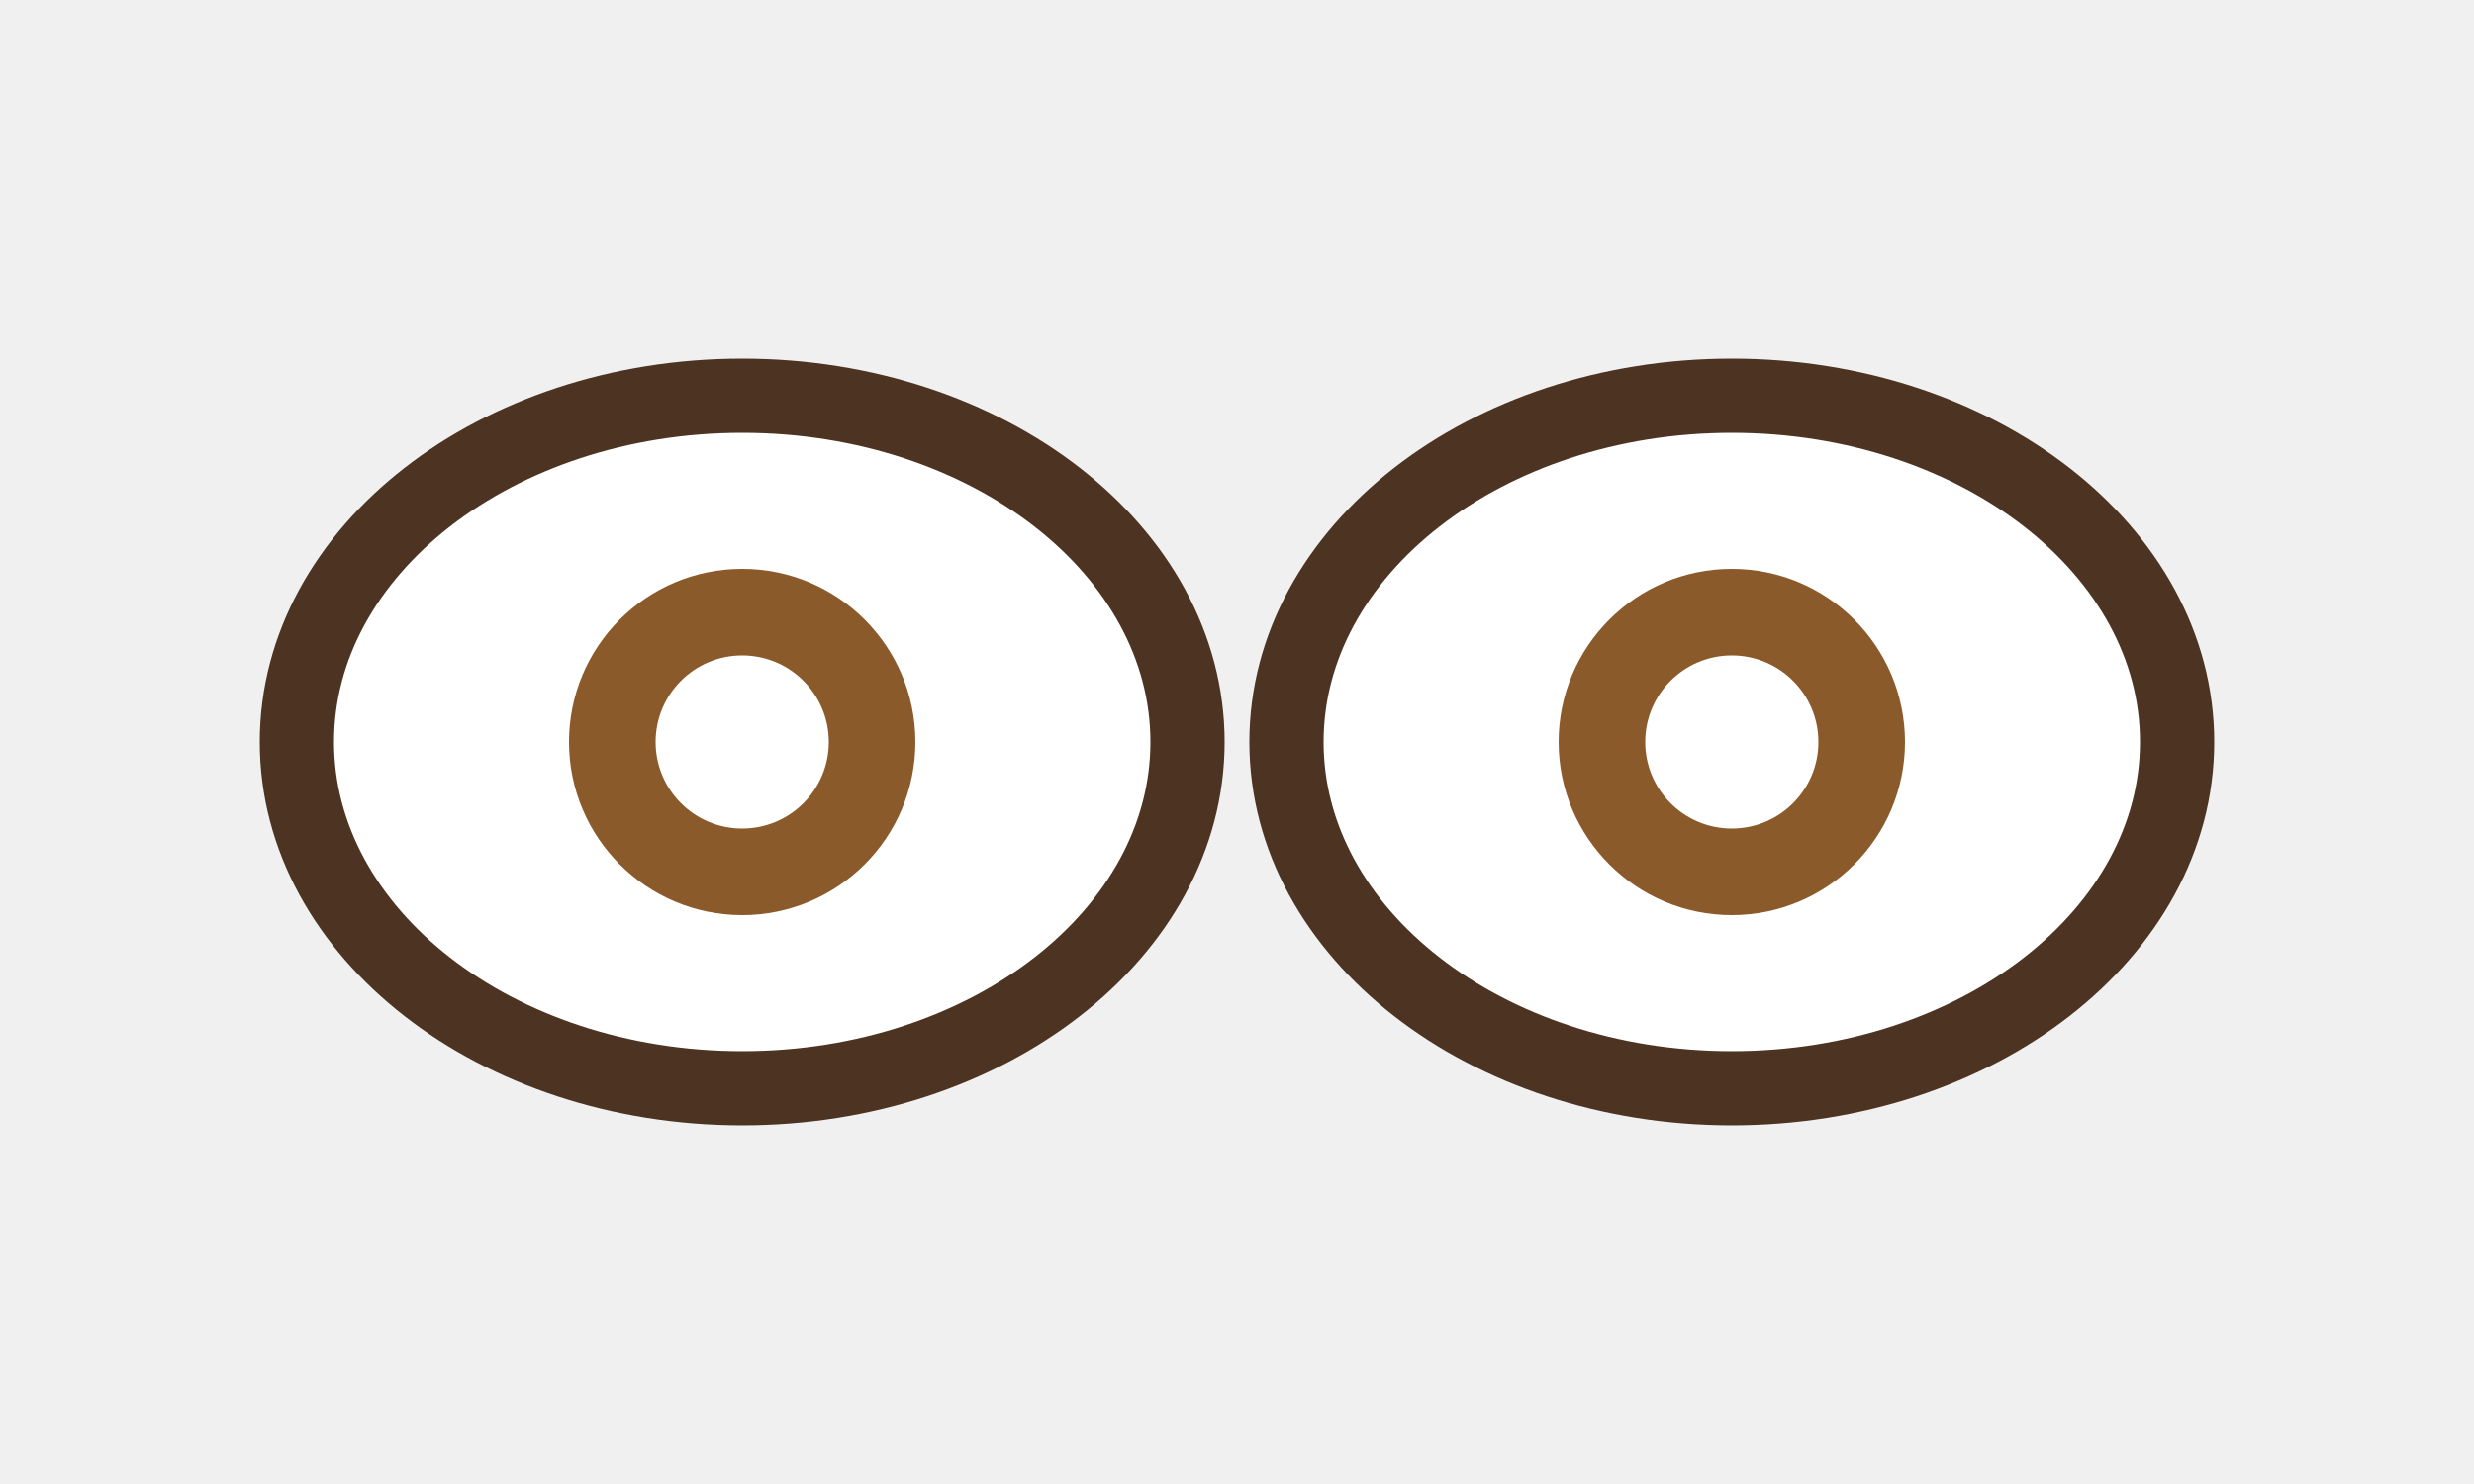
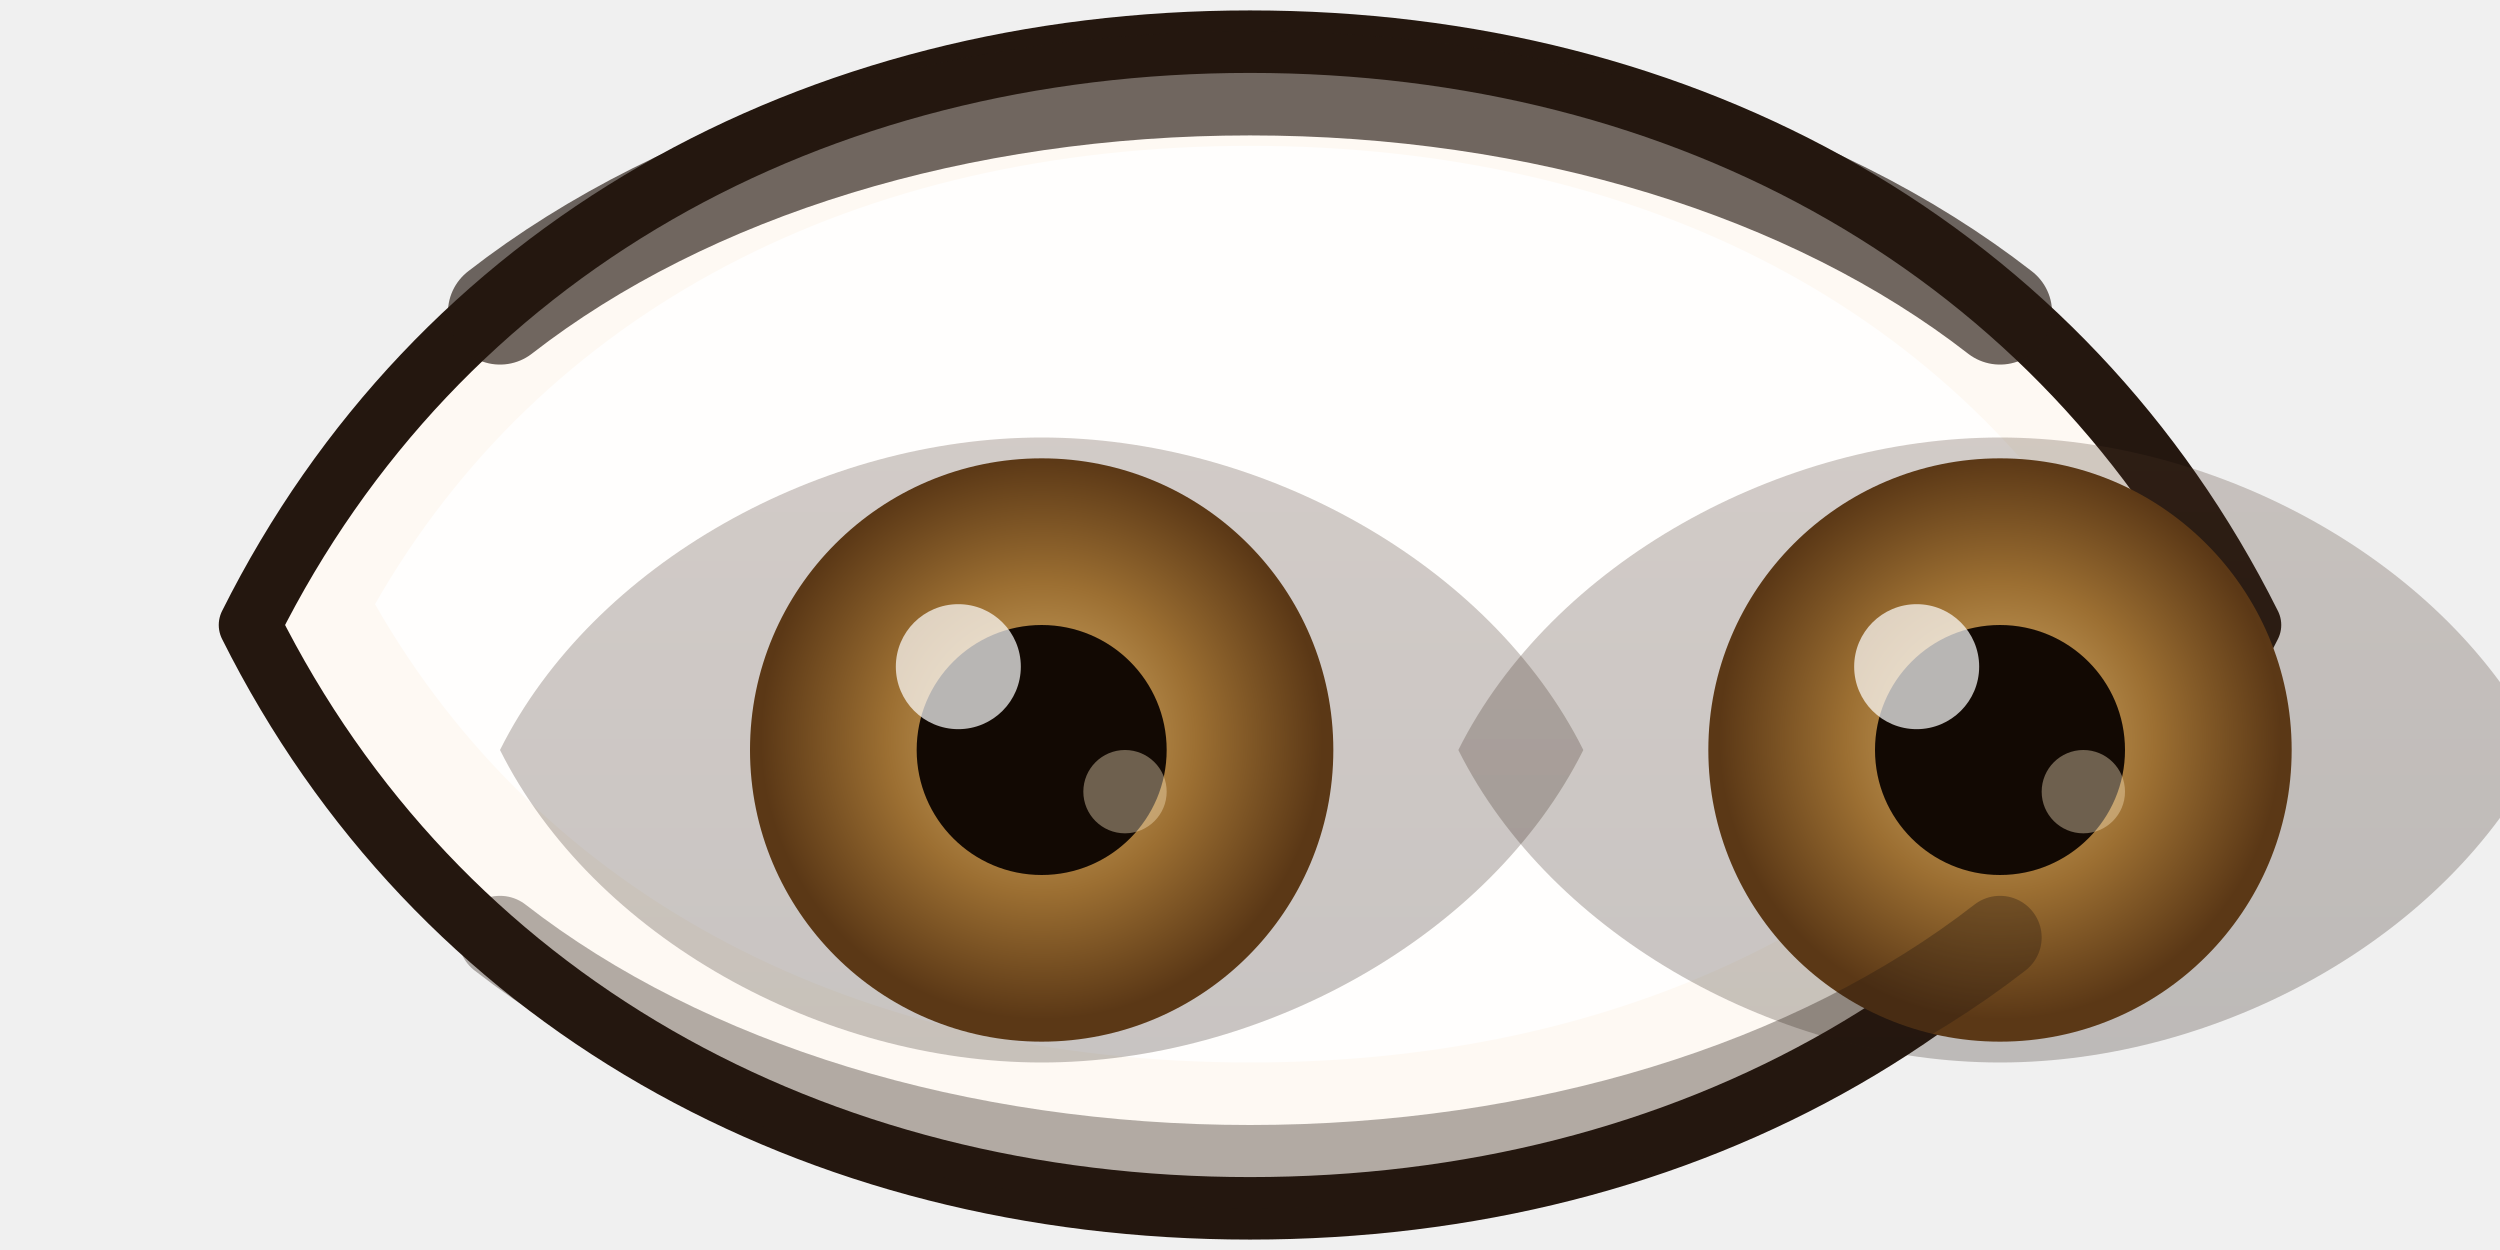
- <svg xmlns="http://www.w3.org/2000/svg" viewBox="0 0 200 120">
-   <ellipse cx="60" cy="60" rx="36" ry="28" fill="#ffffff" stroke="#4d3322" stroke-width="6" />
-   <circle cx="60" cy="60" r="14" fill="#8b5a2b" />
-   <circle cx="60" cy="60" r="7" fill="#fff" />
-   <ellipse cx="140" cy="60" rx="36" ry="28" fill="#ffffff" stroke="#4d3322" stroke-width="6" />
-   <circle cx="140" cy="60" r="14" fill="#8b5a2b" />
-   <circle cx="140" cy="60" r="7" fill="#fff" />
+ <svg xmlns="http://www.w3.org/2000/svg" viewBox="0 0 240 120">
+   <defs>
+     <linearGradient id="eyelidHazel" x1="0" x2="0" y1="0" y2="1">
+       <stop offset="0%" stop-color="#4a3324" />
+       <stop offset="100%" stop-color="#24170f" />
+     </linearGradient>
+     <radialGradient id="irisHazel" cx="0.5" cy="0.48" r="0.48">
+       <stop offset="0%" stop-color="#d7b16f" />
+       <stop offset="55%" stop-color="#9c6f32" />
+       <stop offset="100%" stop-color="#5b3816" />
+     </radialGradient>
+   </defs>
+   <g fill="none" fill-rule="evenodd">
+     <path d="M24 60c18-36 54-56 96-56s78 20 96 56c-18 36-54 56-96 56S42 96 24 60z" fill="#fef9f3" stroke="#24170f" stroke-width="6" stroke-linejoin="round" />
+     <path d="M36 58c16-28 46-44 84-44s68 16 84 44c-16 28-46 44-84 44S52 86 36 58z" fill="#ffffff" opacity="0.8" />
+     <g transform="translate(48 26)">
+       <path d="M0 46c9-18 31-30 52-30s43 12 52 30c-9 18-31 30-52 30S9 64 0 46z" fill="url(#eyelidHazel)" opacity="0.25" />
+       <ellipse cx="52" cy="46" rx="28" ry="28" fill="url(#irisHazel)" />
+       <ellipse cx="52" cy="46" rx="12" ry="12" fill="#120903" />
+       <circle cx="44" cy="38" r="6" fill="#ffffff" opacity="0.7" />
+       <circle cx="60" cy="50" r="4" fill="#f8e3bf" opacity="0.4" />
+     </g>
+     <g transform="translate(140 26)">
+       <path d="M0 46c9-18 31-30 52-30s43 12 52 30c-9 18-31 30-52 30S9 64 0 46z" fill="url(#eyelidHazel)" opacity="0.25" />
+       <ellipse cx="52" cy="46" rx="28" ry="28" fill="url(#irisHazel)" />
+       <ellipse cx="52" cy="46" rx="12" ry="12" fill="#120903" />
+       <circle cx="44" cy="38" r="6" fill="#ffffff" opacity="0.7" />
+       <circle cx="60" cy="50" r="4" fill="#f8e3bf" opacity="0.4" />
+     </g>
+     <path d="M48 30c18-14 44-22 72-22s54 8 72 22" stroke="#24170f" stroke-linecap="round" stroke-width="10" opacity="0.65" />
+     <path d="M48 90c18 14 44 22 72 22s54-8 72-22" stroke="#24170f" stroke-linecap="round" stroke-width="8" opacity="0.35" />
+   </g>
</svg>
